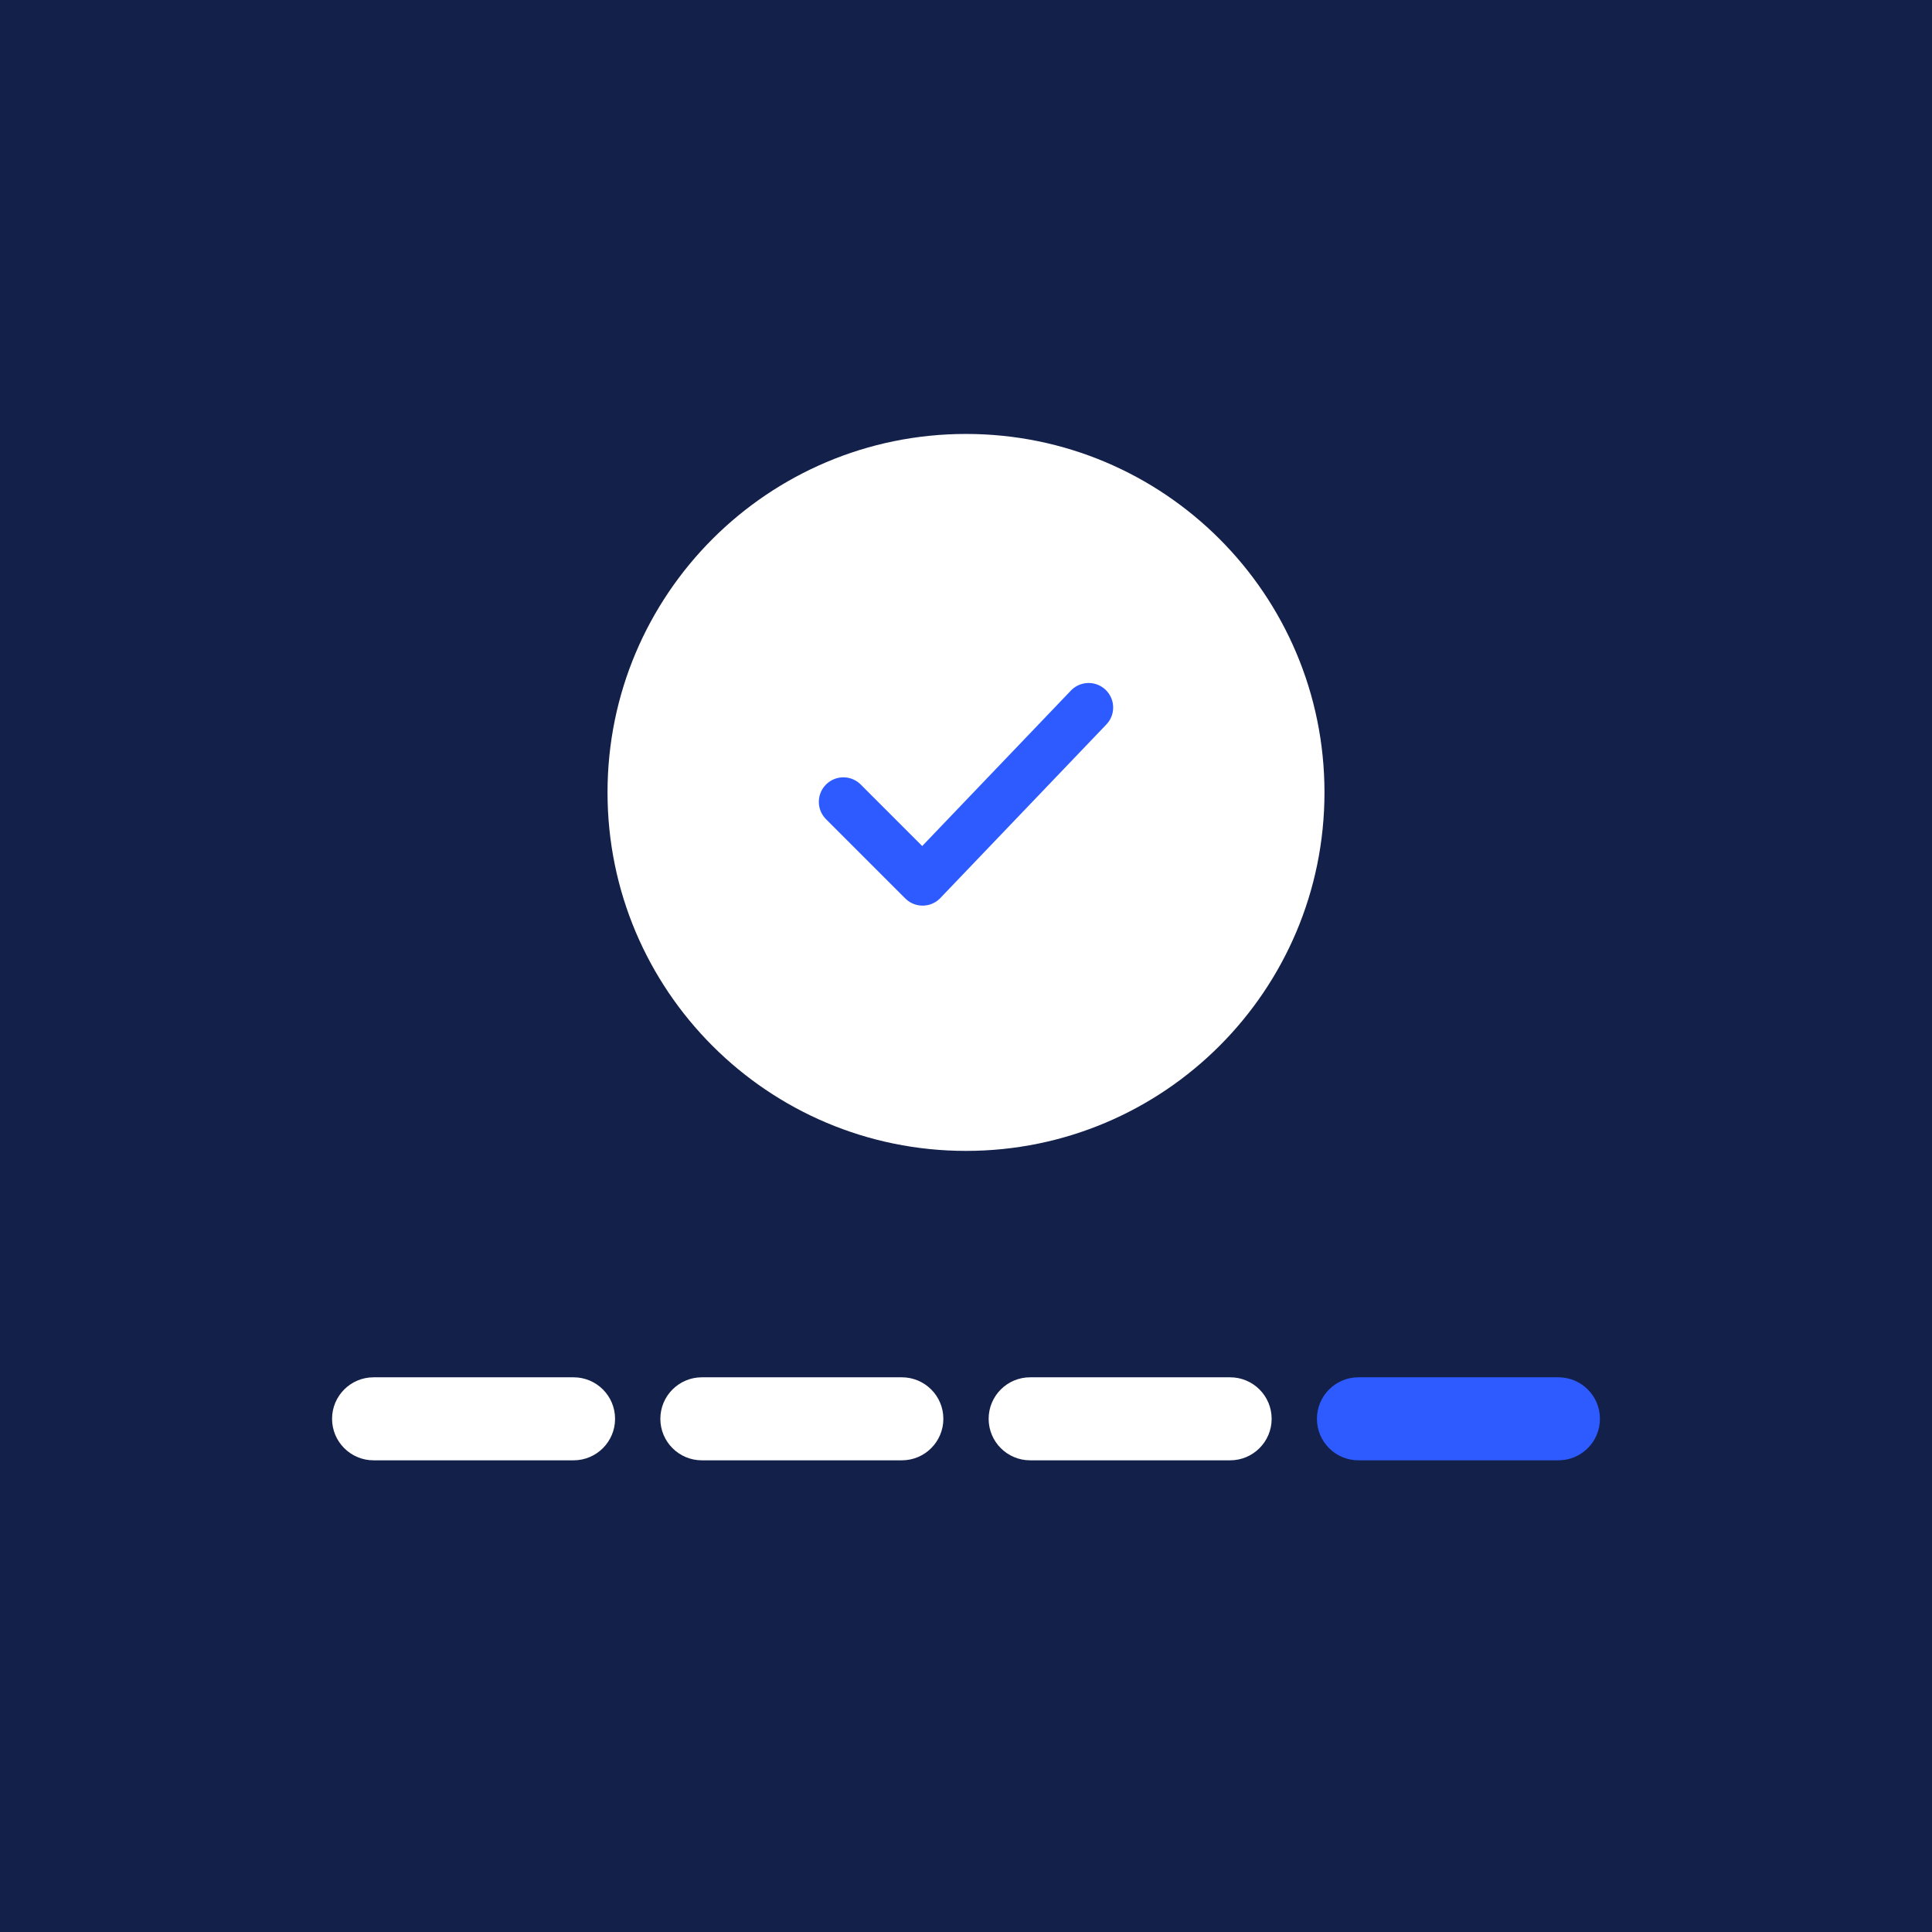
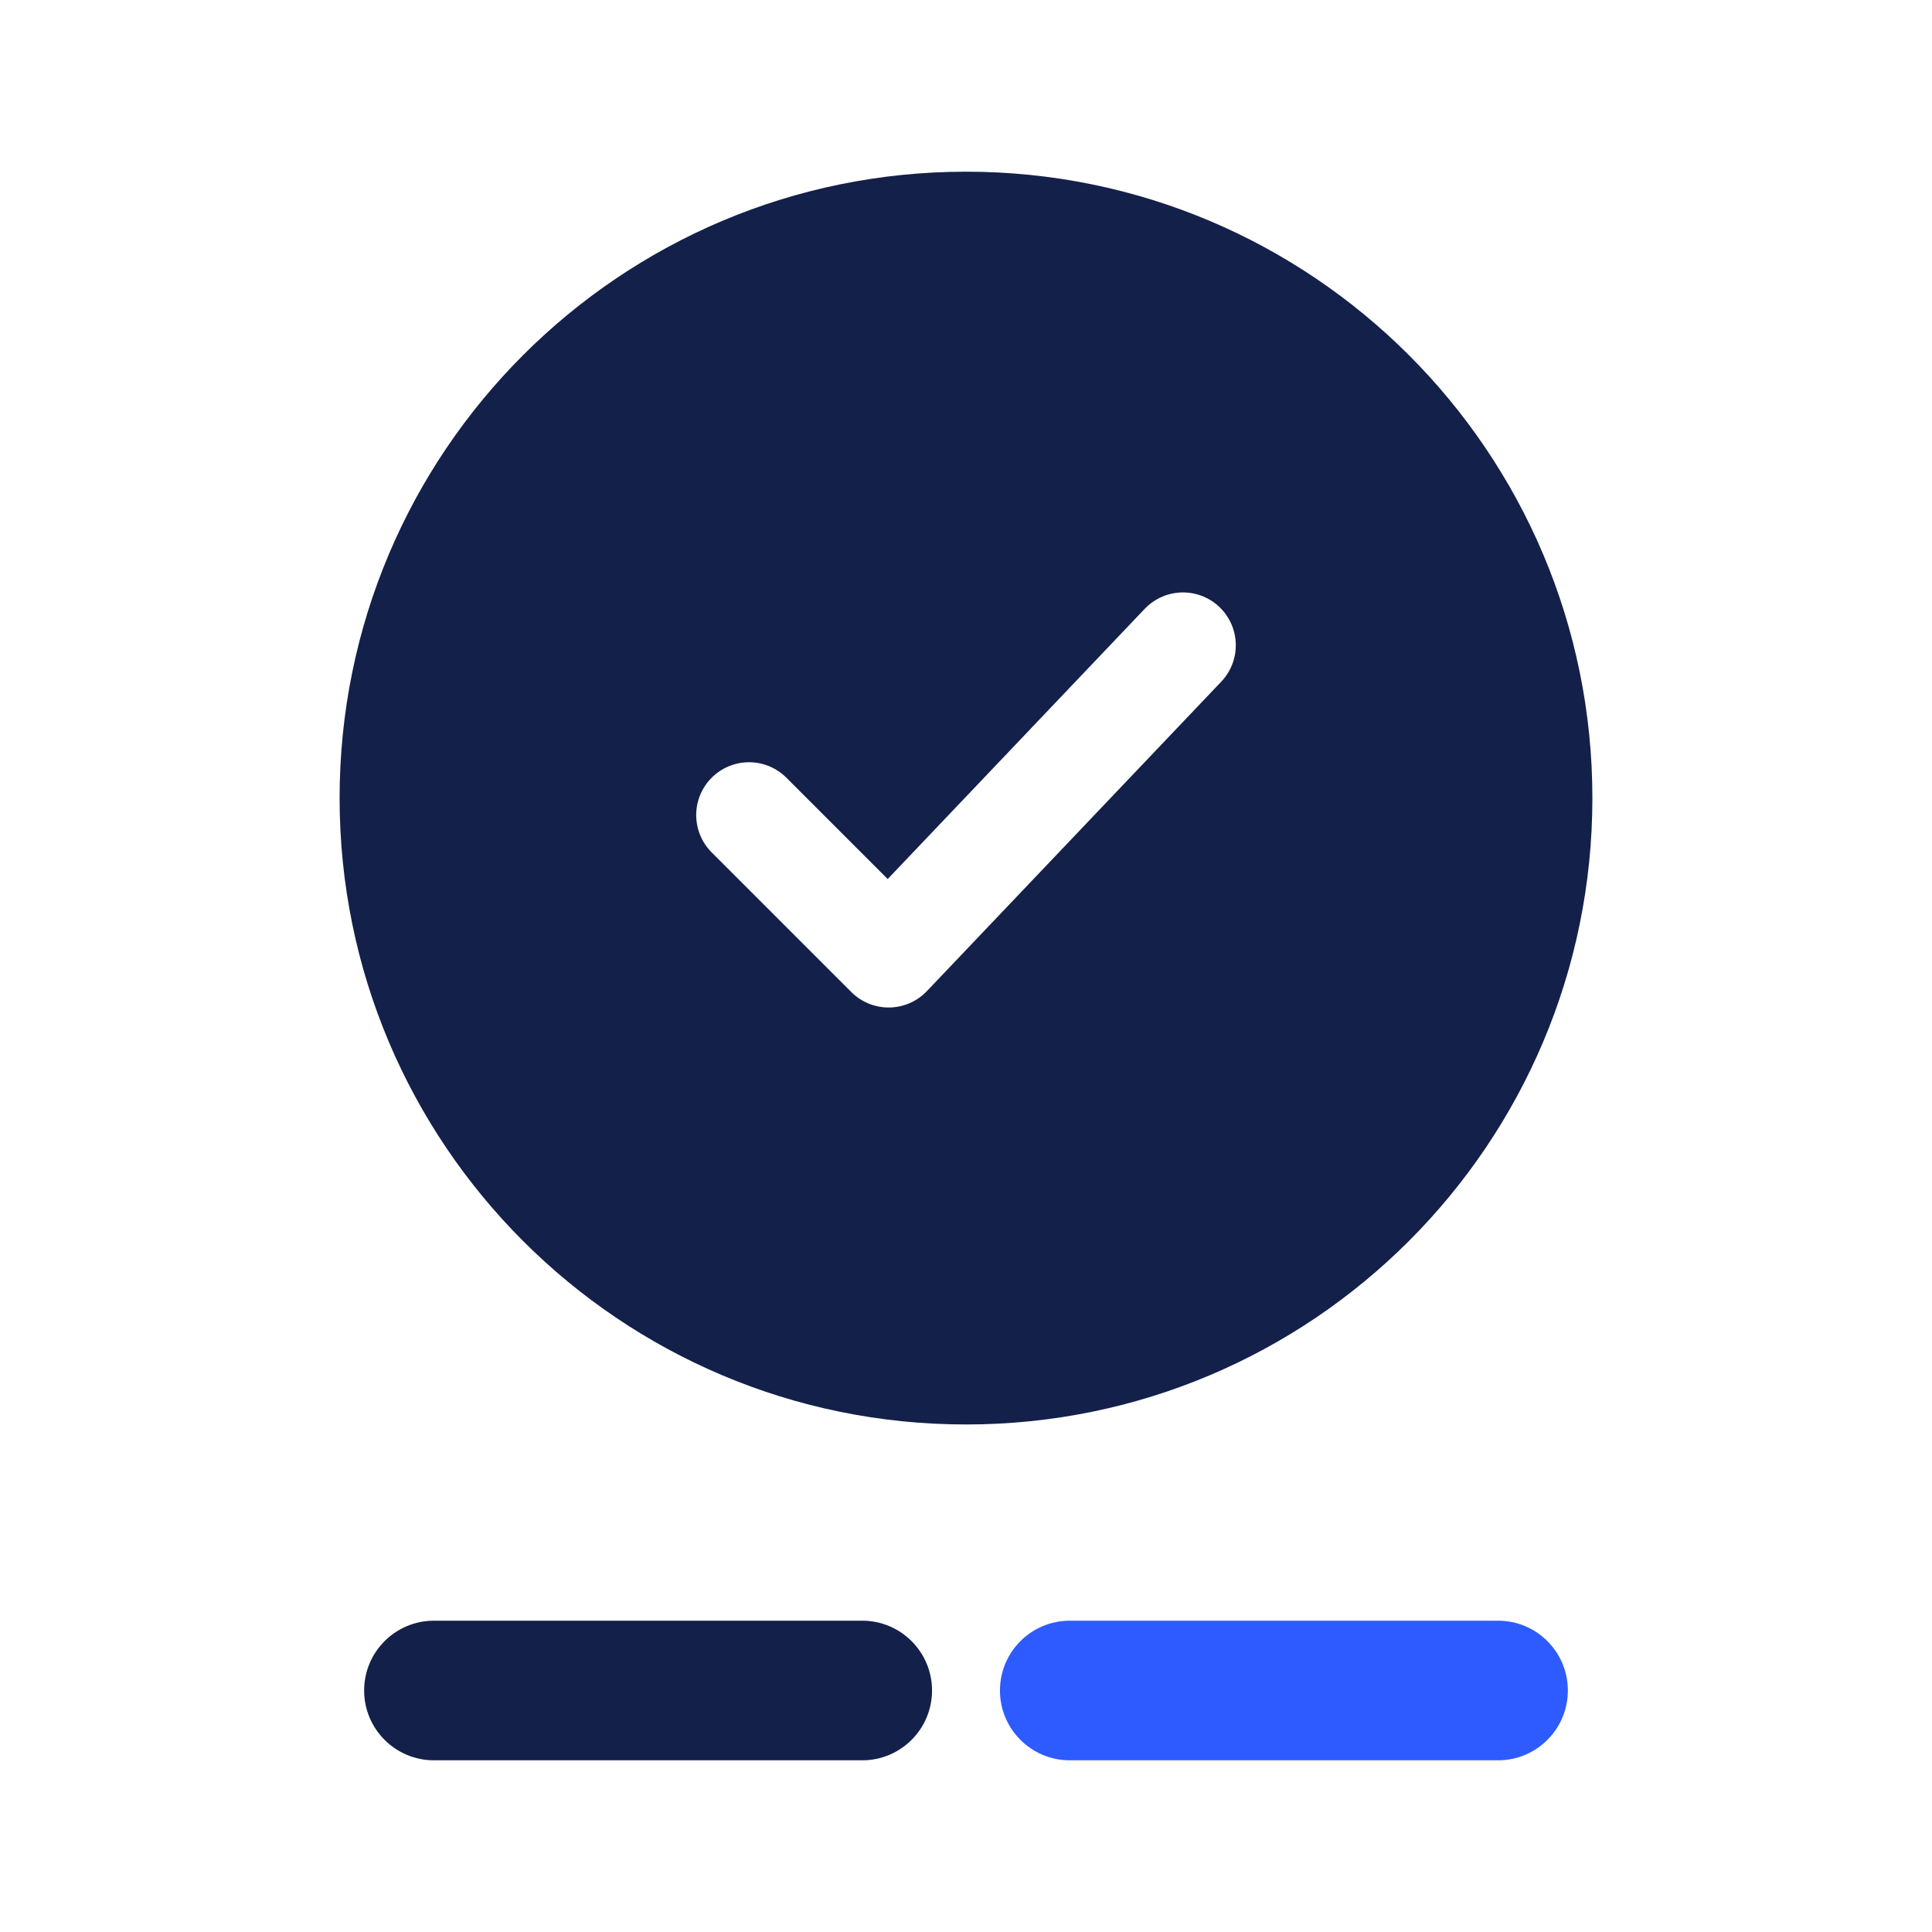
<svg xmlns="http://www.w3.org/2000/svg" width="1024" height="1024" viewBox="0 0 1024 1024">
-   <rect width="1024" height="1024" fill="#13204A" />
-   <circle cx="512" cy="420" r="190" fill="#FFFFFF" />
-   <path d="M447 425 L489 467 L577 375" fill="none" stroke="#2E5BFF" stroke-width="26" stroke-linecap="round" stroke-linejoin="round" />
-   <rect x="176" y="730" width="150" height="44" rx="22" fill="#FFFFFF" />
-   <rect x="350" y="730" width="150" height="44" rx="22" fill="#FFFFFF" />
-   <rect x="524" y="730" width="150" height="44" rx="22" fill="#FFFFFF" />
-   <rect x="698" y="730" width="150" height="44" rx="22" fill="#2E5BFF" />
+   <rect width="1024" height="1024" fill="#FFFFFF" />
+   <circle cx="512" cy="423" r="332" fill="#13204A" />
+   <path d="M397 432 L471 506 L627 342" fill="none" stroke="#FFFFFF" stroke-width="56" stroke-linecap="round" stroke-linejoin="round" />
+   <rect x="193" y="859" width="301" height="74" rx="37" fill="#13204A" />
+   <rect x="530" y="859" width="301" height="74" rx="37" fill="#2E5BFF" />
</svg>
